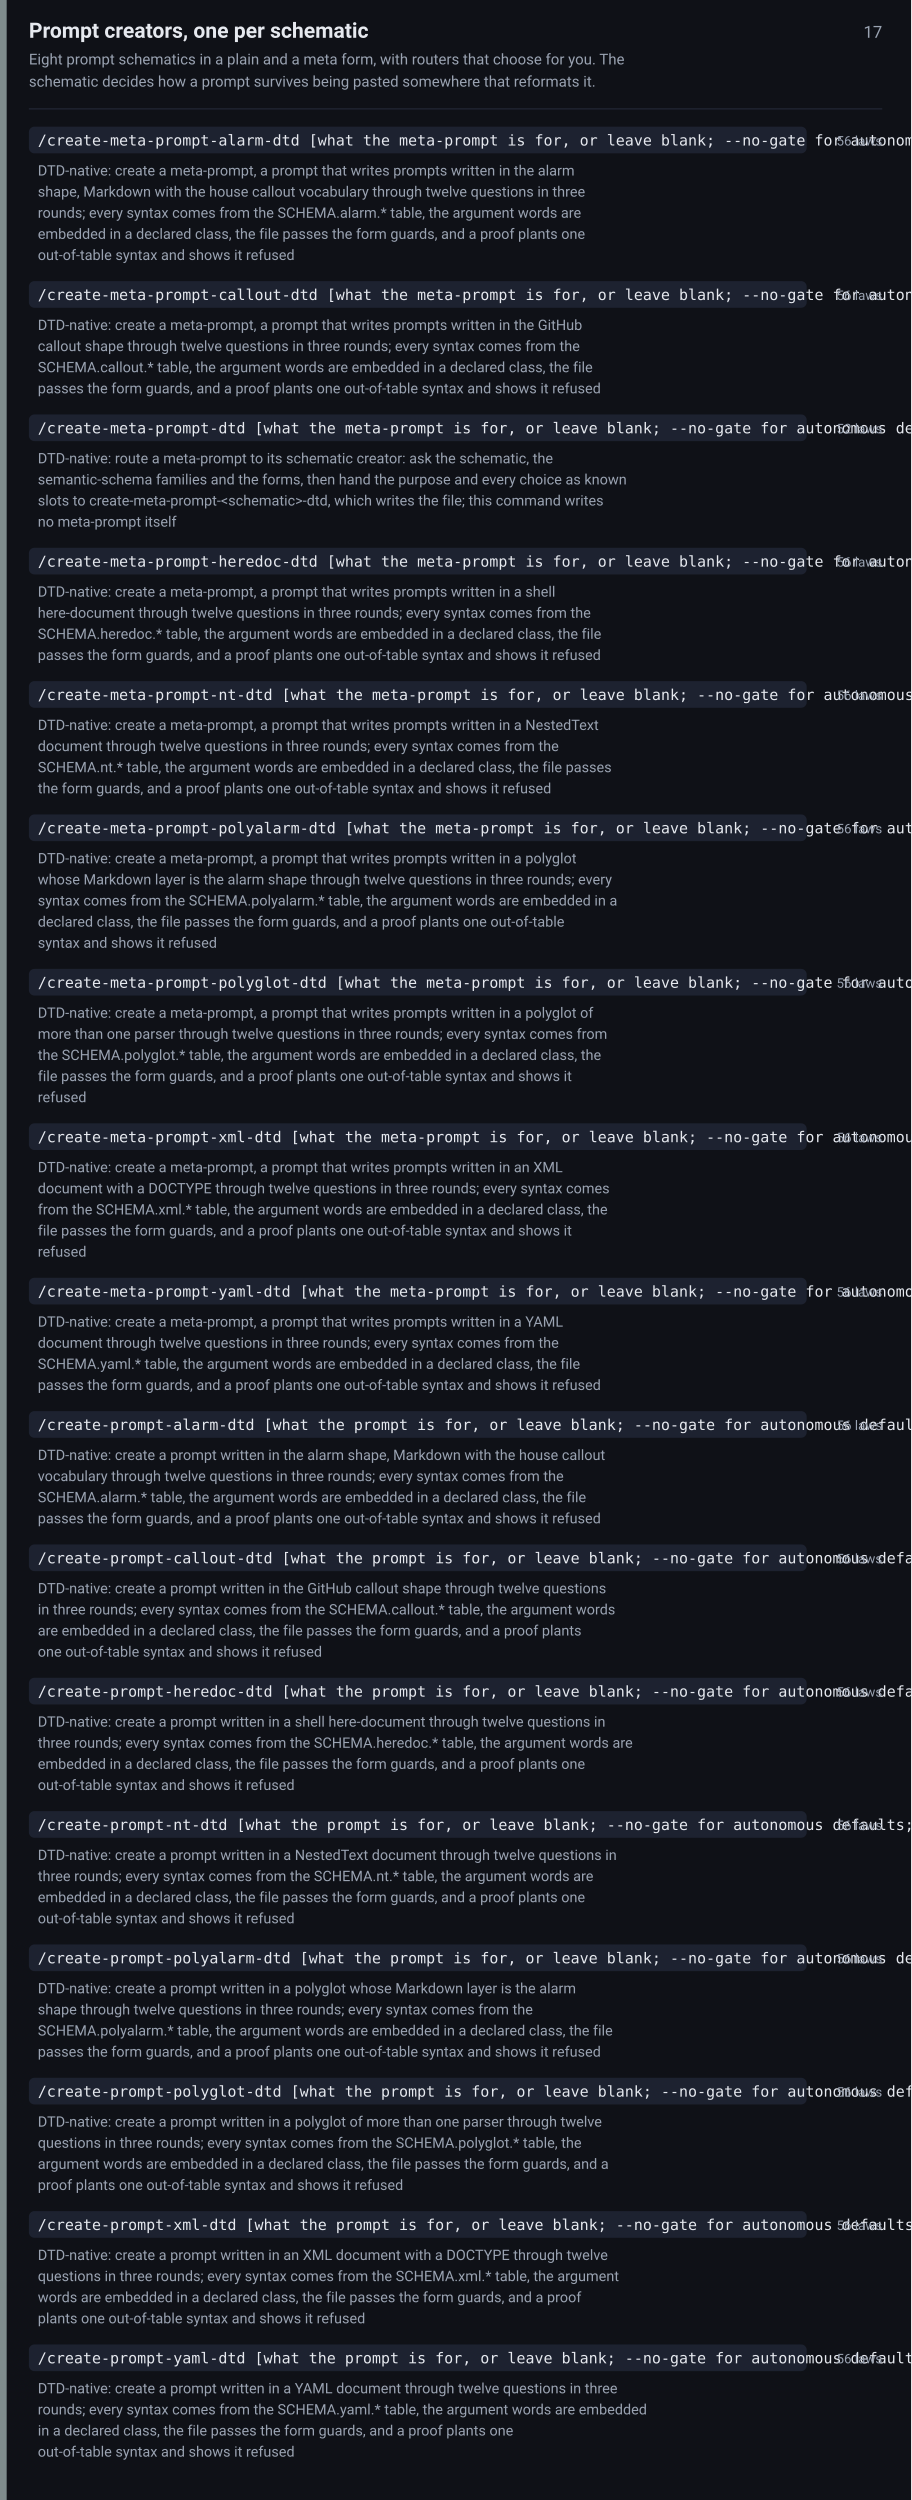
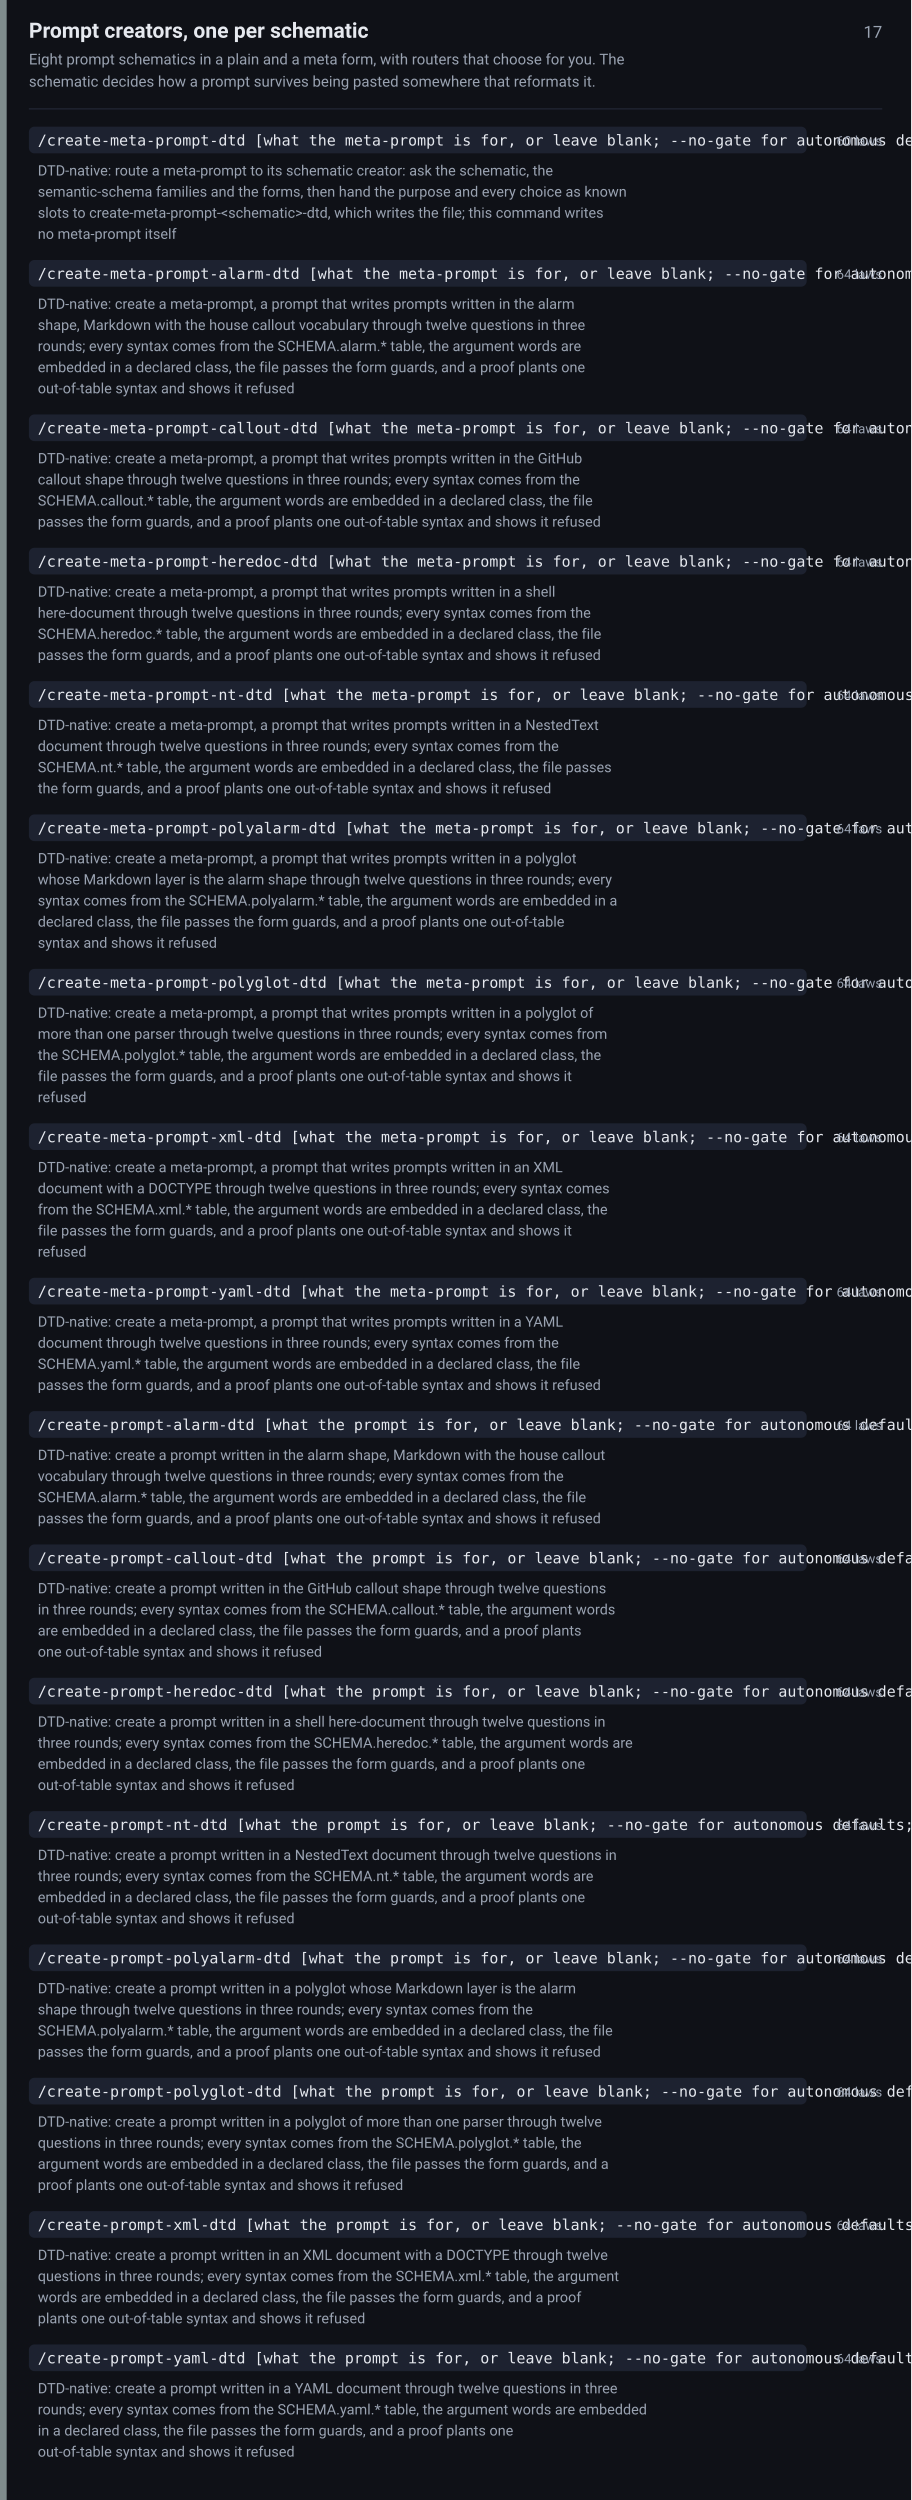
<svg xmlns="http://www.w3.org/2000/svg" width="820" height="2250" viewBox="0 0 820 2250" font-family="-apple-system,BlinkMacSystemFont,Segoe UI,Roboto,Helvetica,Arial,sans-serif">
  <rect width="820" height="2250" fill="#0f1117" />
  <rect x="0" y="0" width="6" height="2250" fill="#7f8c8d" />
  <text x="26" y="34" font-size="19" font-weight="600" fill="#e6e9ef">Prompt creators, one per schematic</text>
  <text x="794" y="34" font-size="15" fill="#9aa3b2" text-anchor="end">17</text>
  <text x="26" y="58" font-size="13.5" fill="#9aa3b2">Eight prompt schematics in a plain and a meta form, with routers that choose for you. The</text>
  <text x="26" y="78" font-size="13.5" fill="#9aa3b2">schematic decides how a prompt survives being pasted somewhere that reformats it.</text>
  <line x1="26" y1="98" x2="794" y2="98" stroke="#242938" stroke-width="1" />
  <rect x="26" y="114" width="700" height="24" rx="5" fill="#1d2230" />
-   <text x="34" y="131" font-size="13.5" font-family="ui-monospace,SFMono-Regular,Menlo,Consolas,monospace" fill="#e6e9ef">/create-meta-prompt-alarm-dtd [what the meta-prompt is for, or leave blank; --no-gate for autonomous defaults; --verbose prints the file as written]</text>
-   <text x="794" y="131" font-size="12" fill="#9aa3b2" text-anchor="end">56 laws</text>
-   <text x="34" y="158" font-size="13" fill="#9aa3b2">DTD-native: create a meta-prompt, a prompt that writes prompts written in the alarm</text>
-   <text x="34" y="177" font-size="13" fill="#9aa3b2">shape, Markdown with the house callout vocabulary through twelve questions in three</text>
-   <text x="34" y="196" font-size="13" fill="#9aa3b2">rounds; every syntax comes from the SCHEMA.alarm.* table, the argument words are</text>
-   <text x="34" y="215" font-size="13" fill="#9aa3b2">embedded in a declared class, the file passes the form guards, and a proof plants one</text>
-   <text x="34" y="234" font-size="13" fill="#9aa3b2">out-of-table syntax and shows it refused</text>
-   <rect x="26" y="253" width="700" height="24" rx="5" fill="#1d2230" />
-   <text x="34" y="270" font-size="13.5" font-family="ui-monospace,SFMono-Regular,Menlo,Consolas,monospace" fill="#e6e9ef">/create-meta-prompt-callout-dtd [what the meta-prompt is for, or leave blank; --no-gate for autonomous defaults; --verbose prints the file as written]</text>
-   <text x="794" y="270" font-size="12" fill="#9aa3b2" text-anchor="end">56 laws</text>
-   <text x="34" y="297" font-size="13" fill="#9aa3b2">DTD-native: create a meta-prompt, a prompt that writes prompts written in the GitHub</text>
-   <text x="34" y="316" font-size="13" fill="#9aa3b2">callout shape through twelve questions in three rounds; every syntax comes from the</text>
-   <text x="34" y="335" font-size="13" fill="#9aa3b2">SCHEMA.callout.* table, the argument words are embedded in a declared class, the file</text>
-   <text x="34" y="354" font-size="13" fill="#9aa3b2">passes the form guards, and a proof plants one out-of-table syntax and shows it refused</text>
+   <text x="34" y="131" font-size="13.5" font-family="ui-monospace,SFMono-Regular,Menlo,Consolas,monospace" fill="#e6e9ef">/create-meta-prompt-dtd [what the meta-prompt is for, or leave blank; --no-gate for autonomous defaults]</text>
+   <text x="794" y="131" font-size="12" fill="#9aa3b2" text-anchor="end">60 laws</text>
+   <text x="34" y="158" font-size="13" fill="#9aa3b2">DTD-native: route a meta-prompt to its schematic creator: ask the schematic, the</text>
+   <text x="34" y="177" font-size="13" fill="#9aa3b2">semantic-schema families and the forms, then hand the purpose and every choice as known</text>
+   <text x="34" y="196" font-size="13" fill="#9aa3b2">slots to create-meta-prompt-&lt;schematic&gt;-dtd, which writes the file; this command writes</text>
+   <text x="34" y="215" font-size="13" fill="#9aa3b2">no meta-prompt itself</text>
+   <rect x="26" y="234" width="700" height="24" rx="5" fill="#1d2230" />
+   <text x="34" y="251" font-size="13.5" font-family="ui-monospace,SFMono-Regular,Menlo,Consolas,monospace" fill="#e6e9ef">/create-meta-prompt-alarm-dtd [what the meta-prompt is for, or leave blank; --no-gate for autonomous defaults; --verbose prints the file as written]</text>
+   <text x="794" y="251" font-size="12" fill="#9aa3b2" text-anchor="end">64 laws</text>
+   <text x="34" y="278" font-size="13" fill="#9aa3b2">DTD-native: create a meta-prompt, a prompt that writes prompts written in the alarm</text>
+   <text x="34" y="297" font-size="13" fill="#9aa3b2">shape, Markdown with the house callout vocabulary through twelve questions in three</text>
+   <text x="34" y="316" font-size="13" fill="#9aa3b2">rounds; every syntax comes from the SCHEMA.alarm.* table, the argument words are</text>
+   <text x="34" y="335" font-size="13" fill="#9aa3b2">embedded in a declared class, the file passes the form guards, and a proof plants one</text>
+   <text x="34" y="354" font-size="13" fill="#9aa3b2">out-of-table syntax and shows it refused</text>
  <rect x="26" y="373" width="700" height="24" rx="5" fill="#1d2230" />
-   <text x="34" y="390" font-size="13.5" font-family="ui-monospace,SFMono-Regular,Menlo,Consolas,monospace" fill="#e6e9ef">/create-meta-prompt-dtd [what the meta-prompt is for, or leave blank; --no-gate for autonomous defaults]</text>
-   <text x="794" y="390" font-size="12" fill="#9aa3b2" text-anchor="end">52 laws</text>
-   <text x="34" y="417" font-size="13" fill="#9aa3b2">DTD-native: route a meta-prompt to its schematic creator: ask the schematic, the</text>
-   <text x="34" y="436" font-size="13" fill="#9aa3b2">semantic-schema families and the forms, then hand the purpose and every choice as known</text>
-   <text x="34" y="455" font-size="13" fill="#9aa3b2">slots to create-meta-prompt-&lt;schematic&gt;-dtd, which writes the file; this command writes</text>
-   <text x="34" y="474" font-size="13" fill="#9aa3b2">no meta-prompt itself</text>
+   <text x="34" y="390" font-size="13.5" font-family="ui-monospace,SFMono-Regular,Menlo,Consolas,monospace" fill="#e6e9ef">/create-meta-prompt-callout-dtd [what the meta-prompt is for, or leave blank; --no-gate for autonomous defaults; --verbose prints the file as written]</text>
+   <text x="794" y="390" font-size="12" fill="#9aa3b2" text-anchor="end">64 laws</text>
+   <text x="34" y="417" font-size="13" fill="#9aa3b2">DTD-native: create a meta-prompt, a prompt that writes prompts written in the GitHub</text>
+   <text x="34" y="436" font-size="13" fill="#9aa3b2">callout shape through twelve questions in three rounds; every syntax comes from the</text>
+   <text x="34" y="455" font-size="13" fill="#9aa3b2">SCHEMA.callout.* table, the argument words are embedded in a declared class, the file</text>
+   <text x="34" y="474" font-size="13" fill="#9aa3b2">passes the form guards, and a proof plants one out-of-table syntax and shows it refused</text>
  <rect x="26" y="493" width="700" height="24" rx="5" fill="#1d2230" />
  <text x="34" y="510" font-size="13.5" font-family="ui-monospace,SFMono-Regular,Menlo,Consolas,monospace" fill="#e6e9ef">/create-meta-prompt-heredoc-dtd [what the meta-prompt is for, or leave blank; --no-gate for autonomous defaults; --verbose prints the file as written]</text>
-   <text x="794" y="510" font-size="12" fill="#9aa3b2" text-anchor="end">56 laws</text>
+   <text x="794" y="510" font-size="12" fill="#9aa3b2" text-anchor="end">64 laws</text>
  <text x="34" y="537" font-size="13" fill="#9aa3b2">DTD-native: create a meta-prompt, a prompt that writes prompts written in a shell</text>
  <text x="34" y="556" font-size="13" fill="#9aa3b2">here-document through twelve questions in three rounds; every syntax comes from the</text>
  <text x="34" y="575" font-size="13" fill="#9aa3b2">SCHEMA.heredoc.* table, the argument words are embedded in a declared class, the file</text>
  <text x="34" y="594" font-size="13" fill="#9aa3b2">passes the form guards, and a proof plants one out-of-table syntax and shows it refused</text>
  <rect x="26" y="613" width="700" height="24" rx="5" fill="#1d2230" />
  <text x="34" y="630" font-size="13.5" font-family="ui-monospace,SFMono-Regular,Menlo,Consolas,monospace" fill="#e6e9ef">/create-meta-prompt-nt-dtd [what the meta-prompt is for, or leave blank; --no-gate for autonomous defaults; --verbose prints the file as written]</text>
-   <text x="794" y="630" font-size="12" fill="#9aa3b2" text-anchor="end">56 laws</text>
+   <text x="794" y="630" font-size="12" fill="#9aa3b2" text-anchor="end">64 laws</text>
  <text x="34" y="657" font-size="13" fill="#9aa3b2">DTD-native: create a meta-prompt, a prompt that writes prompts written in a NestedText</text>
  <text x="34" y="676" font-size="13" fill="#9aa3b2">document through twelve questions in three rounds; every syntax comes from the</text>
  <text x="34" y="695" font-size="13" fill="#9aa3b2">SCHEMA.nt.* table, the argument words are embedded in a declared class, the file passes</text>
  <text x="34" y="714" font-size="13" fill="#9aa3b2">the form guards, and a proof plants one out-of-table syntax and shows it refused</text>
  <rect x="26" y="733" width="700" height="24" rx="5" fill="#1d2230" />
  <text x="34" y="750" font-size="13.5" font-family="ui-monospace,SFMono-Regular,Menlo,Consolas,monospace" fill="#e6e9ef">/create-meta-prompt-polyalarm-dtd [what the meta-prompt is for, or leave blank; --no-gate for autonomous defaults; --verbose prints the file as written]</text>
-   <text x="794" y="750" font-size="12" fill="#9aa3b2" text-anchor="end">56 laws</text>
+   <text x="794" y="750" font-size="12" fill="#9aa3b2" text-anchor="end">64 laws</text>
  <text x="34" y="777" font-size="13" fill="#9aa3b2">DTD-native: create a meta-prompt, a prompt that writes prompts written in a polyglot</text>
  <text x="34" y="796" font-size="13" fill="#9aa3b2">whose Markdown layer is the alarm shape through twelve questions in three rounds; every</text>
  <text x="34" y="815" font-size="13" fill="#9aa3b2">syntax comes from the SCHEMA.polyalarm.* table, the argument words are embedded in a</text>
  <text x="34" y="834" font-size="13" fill="#9aa3b2">declared class, the file passes the form guards, and a proof plants one out-of-table</text>
  <text x="34" y="853" font-size="13" fill="#9aa3b2">syntax and shows it refused</text>
  <rect x="26" y="872" width="700" height="24" rx="5" fill="#1d2230" />
  <text x="34" y="889" font-size="13.5" font-family="ui-monospace,SFMono-Regular,Menlo,Consolas,monospace" fill="#e6e9ef">/create-meta-prompt-polyglot-dtd [what the meta-prompt is for, or leave blank; --no-gate for autonomous defaults; --verbose prints the file as written]</text>
-   <text x="794" y="889" font-size="12" fill="#9aa3b2" text-anchor="end">56 laws</text>
+   <text x="794" y="889" font-size="12" fill="#9aa3b2" text-anchor="end">64 laws</text>
  <text x="34" y="916" font-size="13" fill="#9aa3b2">DTD-native: create a meta-prompt, a prompt that writes prompts written in a polyglot of</text>
  <text x="34" y="935" font-size="13" fill="#9aa3b2">more than one parser through twelve questions in three rounds; every syntax comes from</text>
  <text x="34" y="954" font-size="13" fill="#9aa3b2">the SCHEMA.polyglot.* table, the argument words are embedded in a declared class, the</text>
  <text x="34" y="973" font-size="13" fill="#9aa3b2">file passes the form guards, and a proof plants one out-of-table syntax and shows it</text>
  <text x="34" y="992" font-size="13" fill="#9aa3b2">refused</text>
  <rect x="26" y="1011" width="700" height="24" rx="5" fill="#1d2230" />
  <text x="34" y="1028" font-size="13.5" font-family="ui-monospace,SFMono-Regular,Menlo,Consolas,monospace" fill="#e6e9ef">/create-meta-prompt-xml-dtd [what the meta-prompt is for, or leave blank; --no-gate for autonomous defaults; --verbose prints the file as written]</text>
-   <text x="794" y="1028" font-size="12" fill="#9aa3b2" text-anchor="end">56 laws</text>
+   <text x="794" y="1028" font-size="12" fill="#9aa3b2" text-anchor="end">64 laws</text>
  <text x="34" y="1055" font-size="13" fill="#9aa3b2">DTD-native: create a meta-prompt, a prompt that writes prompts written in an XML</text>
  <text x="34" y="1074" font-size="13" fill="#9aa3b2">document with a DOCTYPE through twelve questions in three rounds; every syntax comes</text>
  <text x="34" y="1093" font-size="13" fill="#9aa3b2">from the SCHEMA.xml.* table, the argument words are embedded in a declared class, the</text>
  <text x="34" y="1112" font-size="13" fill="#9aa3b2">file passes the form guards, and a proof plants one out-of-table syntax and shows it</text>
  <text x="34" y="1131" font-size="13" fill="#9aa3b2">refused</text>
  <rect x="26" y="1150" width="700" height="24" rx="5" fill="#1d2230" />
  <text x="34" y="1167" font-size="13.5" font-family="ui-monospace,SFMono-Regular,Menlo,Consolas,monospace" fill="#e6e9ef">/create-meta-prompt-yaml-dtd [what the meta-prompt is for, or leave blank; --no-gate for autonomous defaults; --verbose prints the file as written]</text>
-   <text x="794" y="1167" font-size="12" fill="#9aa3b2" text-anchor="end">56 laws</text>
+   <text x="794" y="1167" font-size="12" fill="#9aa3b2" text-anchor="end">64 laws</text>
  <text x="34" y="1194" font-size="13" fill="#9aa3b2">DTD-native: create a meta-prompt, a prompt that writes prompts written in a YAML</text>
  <text x="34" y="1213" font-size="13" fill="#9aa3b2">document through twelve questions in three rounds; every syntax comes from the</text>
  <text x="34" y="1232" font-size="13" fill="#9aa3b2">SCHEMA.yaml.* table, the argument words are embedded in a declared class, the file</text>
  <text x="34" y="1251" font-size="13" fill="#9aa3b2">passes the form guards, and a proof plants one out-of-table syntax and shows it refused</text>
  <rect x="26" y="1270" width="700" height="24" rx="5" fill="#1d2230" />
  <text x="34" y="1287" font-size="13.5" font-family="ui-monospace,SFMono-Regular,Menlo,Consolas,monospace" fill="#e6e9ef">/create-prompt-alarm-dtd [what the prompt is for, or leave blank; --no-gate for autonomous defaults; --verbose prints the file as written]</text>
-   <text x="794" y="1287" font-size="12" fill="#9aa3b2" text-anchor="end">56 laws</text>
+   <text x="794" y="1287" font-size="12" fill="#9aa3b2" text-anchor="end">64 laws</text>
  <text x="34" y="1314" font-size="13" fill="#9aa3b2">DTD-native: create a prompt written in the alarm shape, Markdown with the house callout</text>
  <text x="34" y="1333" font-size="13" fill="#9aa3b2">vocabulary through twelve questions in three rounds; every syntax comes from the</text>
  <text x="34" y="1352" font-size="13" fill="#9aa3b2">SCHEMA.alarm.* table, the argument words are embedded in a declared class, the file</text>
  <text x="34" y="1371" font-size="13" fill="#9aa3b2">passes the form guards, and a proof plants one out-of-table syntax and shows it refused</text>
  <rect x="26" y="1390" width="700" height="24" rx="5" fill="#1d2230" />
  <text x="34" y="1407" font-size="13.5" font-family="ui-monospace,SFMono-Regular,Menlo,Consolas,monospace" fill="#e6e9ef">/create-prompt-callout-dtd [what the prompt is for, or leave blank; --no-gate for autonomous defaults; --verbose prints the file as written]</text>
-   <text x="794" y="1407" font-size="12" fill="#9aa3b2" text-anchor="end">56 laws</text>
+   <text x="794" y="1407" font-size="12" fill="#9aa3b2" text-anchor="end">64 laws</text>
  <text x="34" y="1434" font-size="13" fill="#9aa3b2">DTD-native: create a prompt written in the GitHub callout shape through twelve questions</text>
  <text x="34" y="1453" font-size="13" fill="#9aa3b2">in three rounds; every syntax comes from the SCHEMA.callout.* table, the argument words</text>
  <text x="34" y="1472" font-size="13" fill="#9aa3b2">are embedded in a declared class, the file passes the form guards, and a proof plants</text>
  <text x="34" y="1491" font-size="13" fill="#9aa3b2">one out-of-table syntax and shows it refused</text>
  <rect x="26" y="1510" width="700" height="24" rx="5" fill="#1d2230" />
  <text x="34" y="1527" font-size="13.5" font-family="ui-monospace,SFMono-Regular,Menlo,Consolas,monospace" fill="#e6e9ef">/create-prompt-heredoc-dtd [what the prompt is for, or leave blank; --no-gate for autonomous defaults; --verbose prints the file as written]</text>
-   <text x="794" y="1527" font-size="12" fill="#9aa3b2" text-anchor="end">56 laws</text>
+   <text x="794" y="1527" font-size="12" fill="#9aa3b2" text-anchor="end">64 laws</text>
  <text x="34" y="1554" font-size="13" fill="#9aa3b2">DTD-native: create a prompt written in a shell here-document through twelve questions in</text>
  <text x="34" y="1573" font-size="13" fill="#9aa3b2">three rounds; every syntax comes from the SCHEMA.heredoc.* table, the argument words are</text>
  <text x="34" y="1592" font-size="13" fill="#9aa3b2">embedded in a declared class, the file passes the form guards, and a proof plants one</text>
  <text x="34" y="1611" font-size="13" fill="#9aa3b2">out-of-table syntax and shows it refused</text>
  <rect x="26" y="1630" width="700" height="24" rx="5" fill="#1d2230" />
  <text x="34" y="1647" font-size="13.5" font-family="ui-monospace,SFMono-Regular,Menlo,Consolas,monospace" fill="#e6e9ef">/create-prompt-nt-dtd [what the prompt is for, or leave blank; --no-gate for autonomous defaults; --verbose prints the file as written]</text>
-   <text x="794" y="1647" font-size="12" fill="#9aa3b2" text-anchor="end">56 laws</text>
+   <text x="794" y="1647" font-size="12" fill="#9aa3b2" text-anchor="end">64 laws</text>
  <text x="34" y="1674" font-size="13" fill="#9aa3b2">DTD-native: create a prompt written in a NestedText document through twelve questions in</text>
  <text x="34" y="1693" font-size="13" fill="#9aa3b2">three rounds; every syntax comes from the SCHEMA.nt.* table, the argument words are</text>
  <text x="34" y="1712" font-size="13" fill="#9aa3b2">embedded in a declared class, the file passes the form guards, and a proof plants one</text>
  <text x="34" y="1731" font-size="13" fill="#9aa3b2">out-of-table syntax and shows it refused</text>
  <rect x="26" y="1750" width="700" height="24" rx="5" fill="#1d2230" />
  <text x="34" y="1767" font-size="13.5" font-family="ui-monospace,SFMono-Regular,Menlo,Consolas,monospace" fill="#e6e9ef">/create-prompt-polyalarm-dtd [what the prompt is for, or leave blank; --no-gate for autonomous defaults; --verbose prints the file as written]</text>
-   <text x="794" y="1767" font-size="12" fill="#9aa3b2" text-anchor="end">56 laws</text>
+   <text x="794" y="1767" font-size="12" fill="#9aa3b2" text-anchor="end">64 laws</text>
  <text x="34" y="1794" font-size="13" fill="#9aa3b2">DTD-native: create a prompt written in a polyglot whose Markdown layer is the alarm</text>
  <text x="34" y="1813" font-size="13" fill="#9aa3b2">shape through twelve questions in three rounds; every syntax comes from the</text>
  <text x="34" y="1832" font-size="13" fill="#9aa3b2">SCHEMA.polyalarm.* table, the argument words are embedded in a declared class, the file</text>
  <text x="34" y="1851" font-size="13" fill="#9aa3b2">passes the form guards, and a proof plants one out-of-table syntax and shows it refused</text>
  <rect x="26" y="1870" width="700" height="24" rx="5" fill="#1d2230" />
  <text x="34" y="1887" font-size="13.5" font-family="ui-monospace,SFMono-Regular,Menlo,Consolas,monospace" fill="#e6e9ef">/create-prompt-polyglot-dtd [what the prompt is for, or leave blank; --no-gate for autonomous defaults; --verbose prints the file as written]</text>
-   <text x="794" y="1887" font-size="12" fill="#9aa3b2" text-anchor="end">56 laws</text>
+   <text x="794" y="1887" font-size="12" fill="#9aa3b2" text-anchor="end">64 laws</text>
  <text x="34" y="1914" font-size="13" fill="#9aa3b2">DTD-native: create a prompt written in a polyglot of more than one parser through twelve</text>
  <text x="34" y="1933" font-size="13" fill="#9aa3b2">questions in three rounds; every syntax comes from the SCHEMA.polyglot.* table, the</text>
  <text x="34" y="1952" font-size="13" fill="#9aa3b2">argument words are embedded in a declared class, the file passes the form guards, and a</text>
  <text x="34" y="1971" font-size="13" fill="#9aa3b2">proof plants one out-of-table syntax and shows it refused</text>
  <rect x="26" y="1990" width="700" height="24" rx="5" fill="#1d2230" />
  <text x="34" y="2007" font-size="13.5" font-family="ui-monospace,SFMono-Regular,Menlo,Consolas,monospace" fill="#e6e9ef">/create-prompt-xml-dtd [what the prompt is for, or leave blank; --no-gate for autonomous defaults; --verbose prints the file as written]</text>
-   <text x="794" y="2007" font-size="12" fill="#9aa3b2" text-anchor="end">56 laws</text>
+   <text x="794" y="2007" font-size="12" fill="#9aa3b2" text-anchor="end">64 laws</text>
  <text x="34" y="2034" font-size="13" fill="#9aa3b2">DTD-native: create a prompt written in an XML document with a DOCTYPE through twelve</text>
  <text x="34" y="2053" font-size="13" fill="#9aa3b2">questions in three rounds; every syntax comes from the SCHEMA.xml.* table, the argument</text>
  <text x="34" y="2072" font-size="13" fill="#9aa3b2">words are embedded in a declared class, the file passes the form guards, and a proof</text>
  <text x="34" y="2091" font-size="13" fill="#9aa3b2">plants one out-of-table syntax and shows it refused</text>
  <rect x="26" y="2110" width="700" height="24" rx="5" fill="#1d2230" />
  <text x="34" y="2127" font-size="13.5" font-family="ui-monospace,SFMono-Regular,Menlo,Consolas,monospace" fill="#e6e9ef">/create-prompt-yaml-dtd [what the prompt is for, or leave blank; --no-gate for autonomous defaults; --verbose prints the file as written]</text>
-   <text x="794" y="2127" font-size="12" fill="#9aa3b2" text-anchor="end">56 laws</text>
+   <text x="794" y="2127" font-size="12" fill="#9aa3b2" text-anchor="end">64 laws</text>
  <text x="34" y="2154" font-size="13" fill="#9aa3b2">DTD-native: create a prompt written in a YAML document through twelve questions in three</text>
  <text x="34" y="2173" font-size="13" fill="#9aa3b2">rounds; every syntax comes from the SCHEMA.yaml.* table, the argument words are embedded</text>
  <text x="34" y="2192" font-size="13" fill="#9aa3b2">in a declared class, the file passes the form guards, and a proof plants one</text>
  <text x="34" y="2211" font-size="13" fill="#9aa3b2">out-of-table syntax and shows it refused</text>
</svg>
